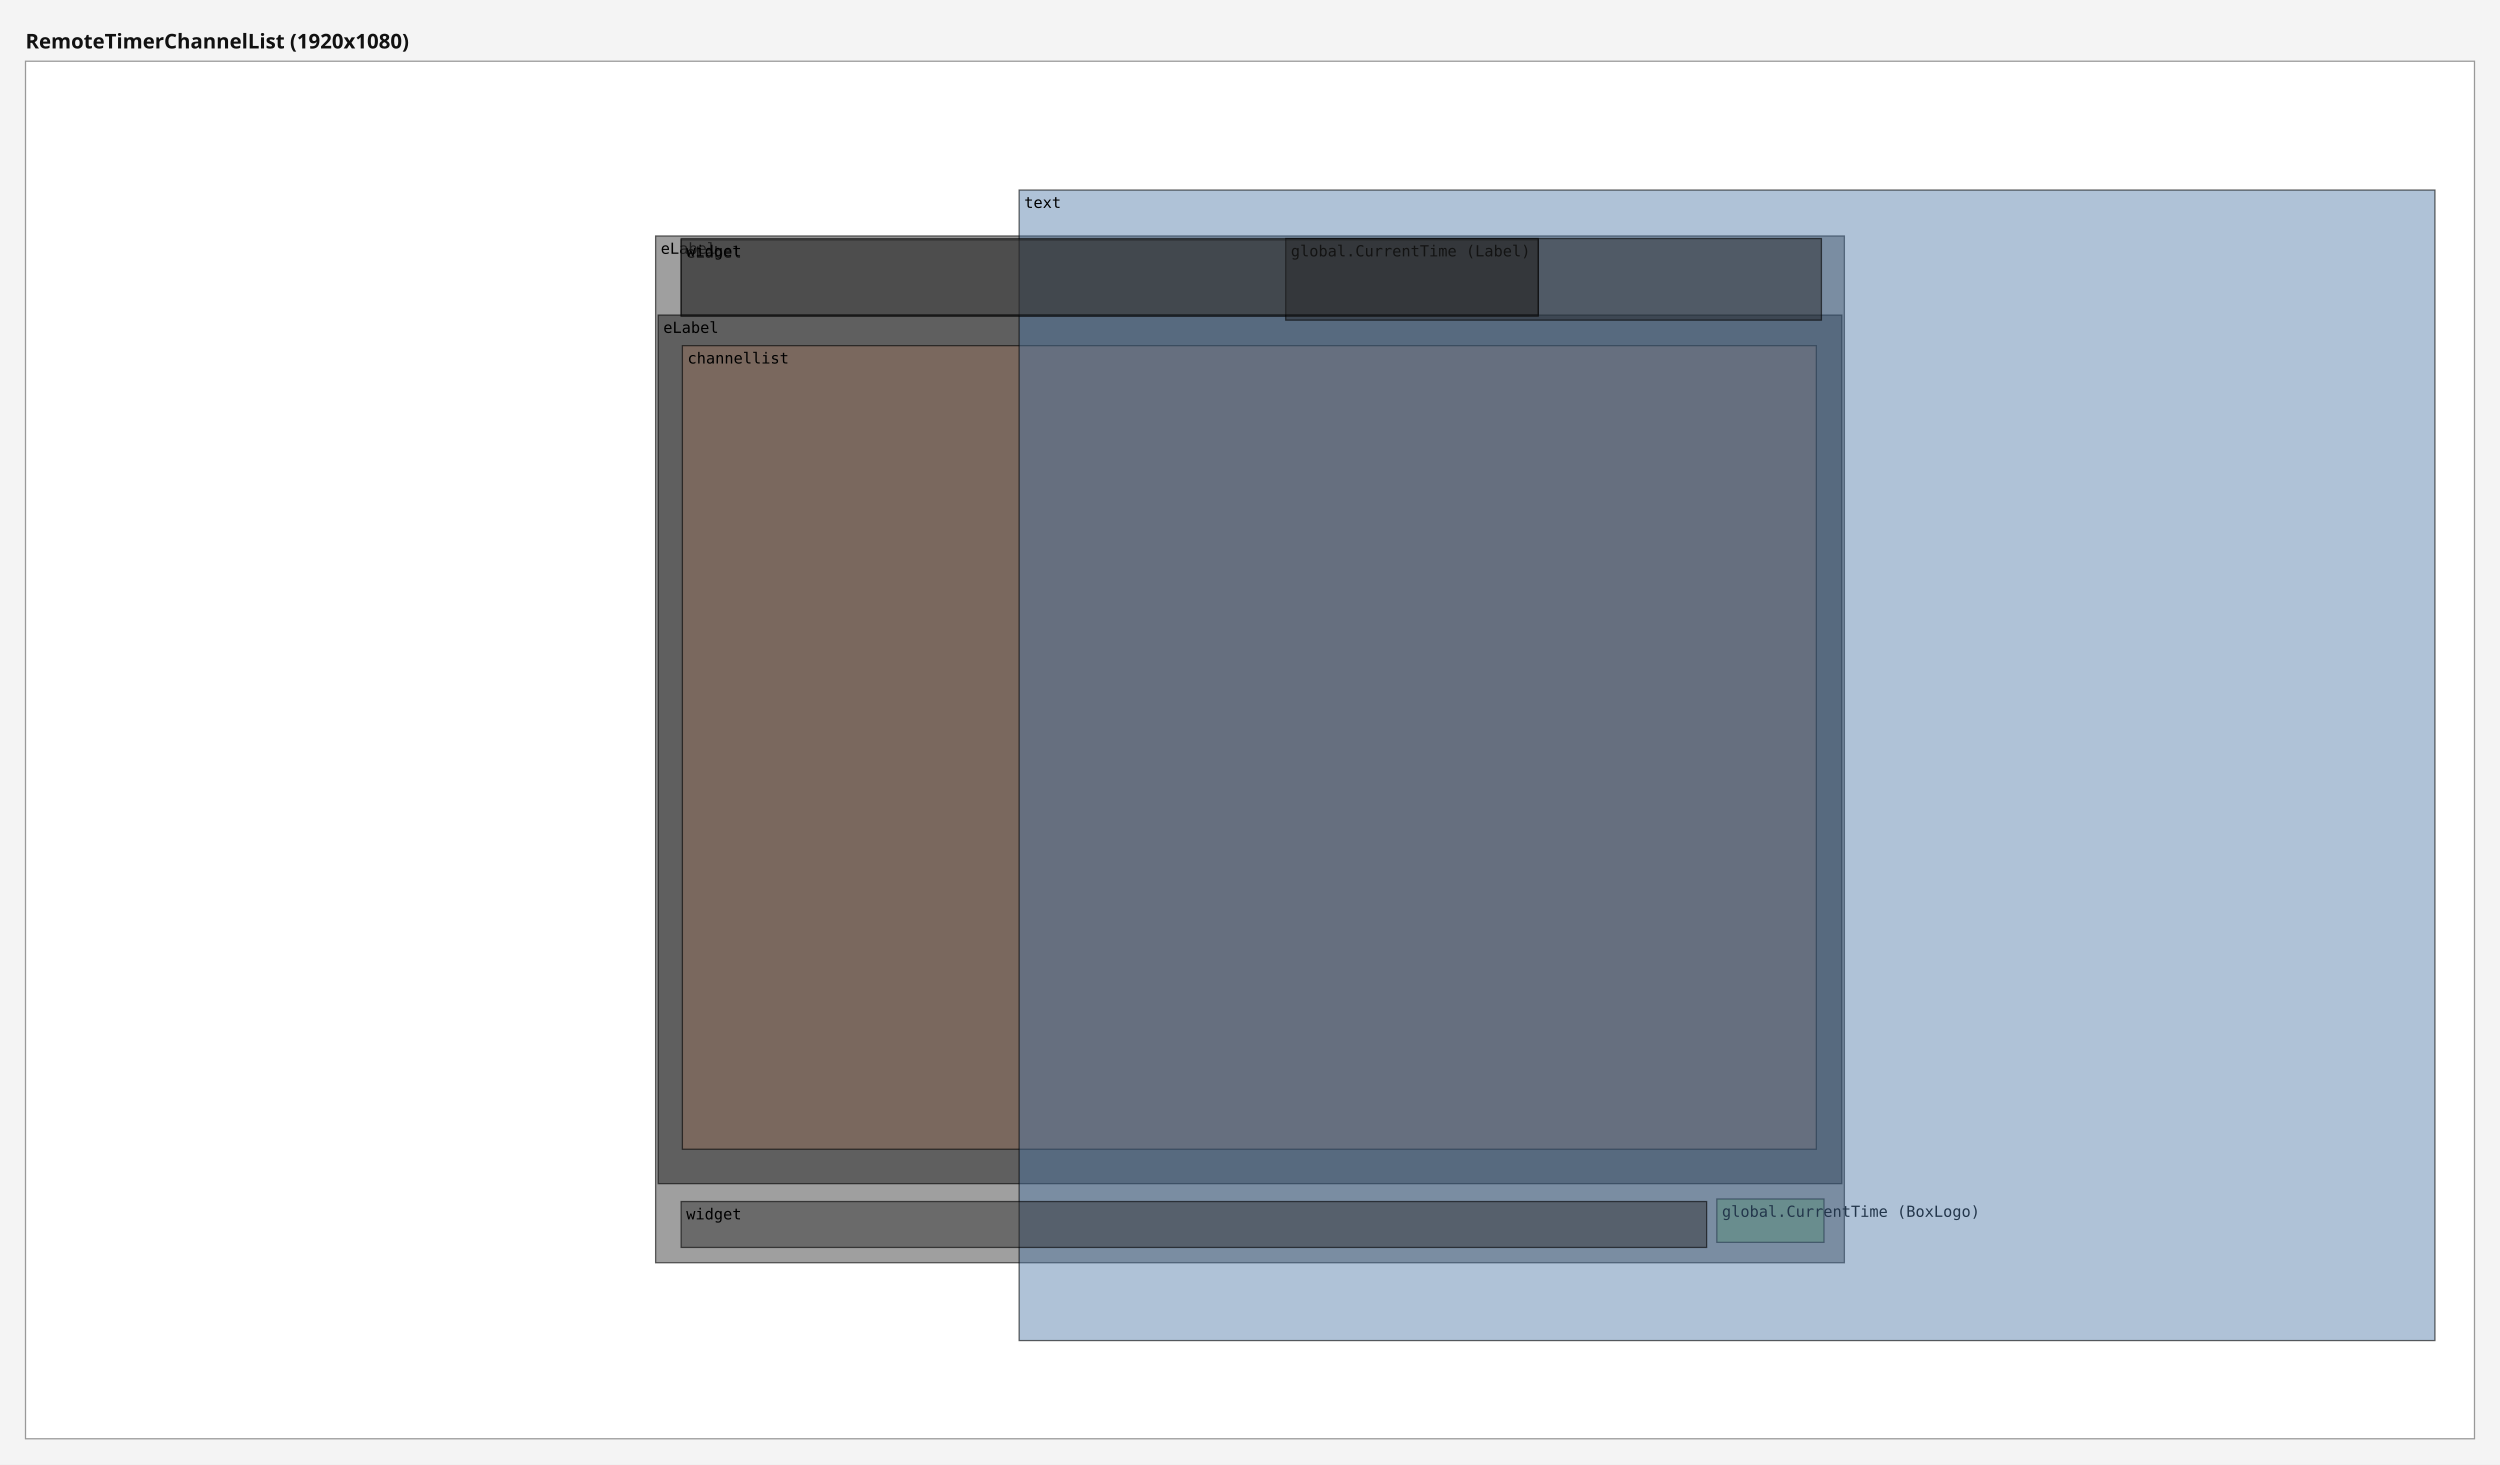
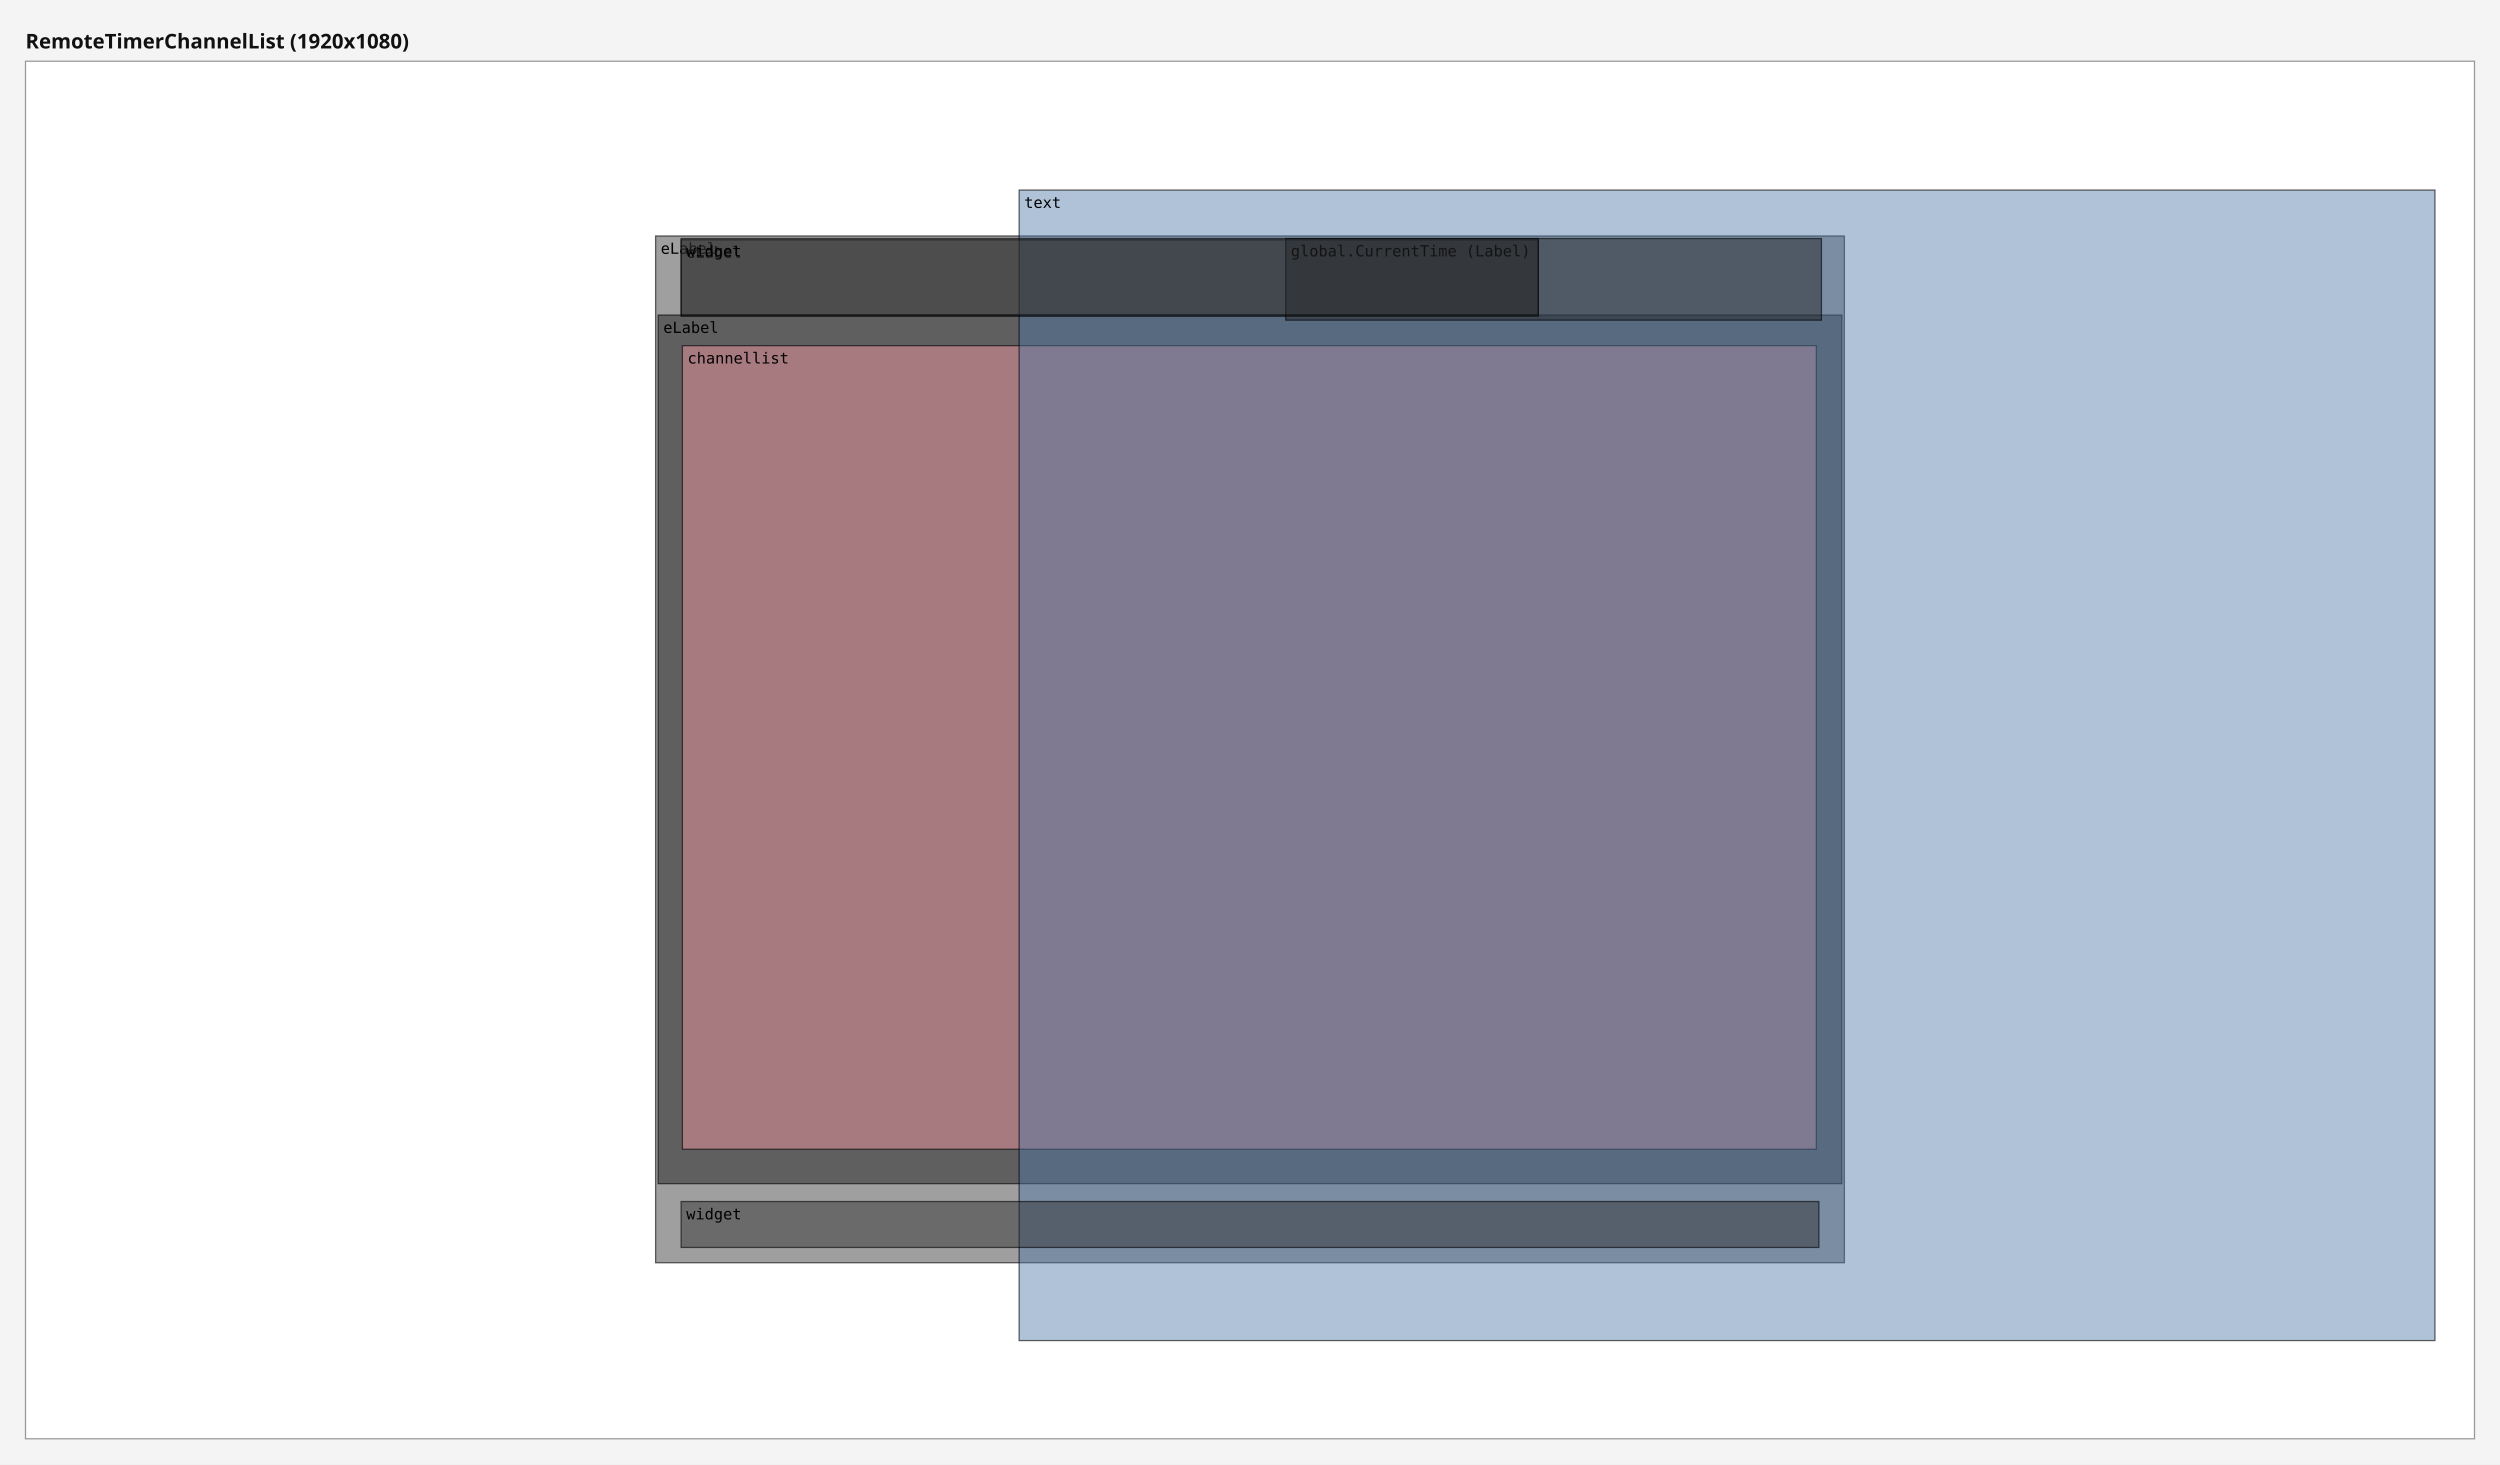
<svg xmlns="http://www.w3.org/2000/svg" width="1960" height="1148" viewBox="0 0 1960 1148">
  <rect x="0" y="0" width="1960" height="1148" fill="#f4f4f4" />
  <text x="20" y="38" font-family="sans-serif" font-size="16" font-weight="bold" fill="#111111">RemoteTimerChannelList (1920x1080)</text>
  <g data-screen="0" transform="translate(20,48)">
    <rect x="0" y="0" width="1920" height="1080" fill="#ffffff" stroke="#999999" stroke-width="1" />
    <g>
      <rect data-ref="0:1" x="494" y="137" width="932" height="805" fill="#2c2c2c" fill-opacity="0.45" stroke="#000000" stroke-opacity="0.6" stroke-width="1" />
      <text x="498" y="151" font-family="monospace" font-size="12" fill="#000000">eLabel</text>
    </g>
    <g>
      <rect data-ref="0:2" x="496" y="199" width="928" height="681" fill="#121212" fill-opacity="0.45" stroke="#000000" stroke-opacity="0.6" stroke-width="1" />
      <text x="500" y="213" font-family="monospace" font-size="12" fill="#000000">eLabel</text>
    </g>
    <g>
-       <rect data-ref="0:4" x="1326" y="892" width="84" height="34" fill="#59a14f" fill-opacity="0.45" stroke="#000000" stroke-opacity="0.6" stroke-width="1" />
-       <text x="1330" y="906" font-family="monospace" font-size="12" fill="#000000">global.CurrentTime (BoxLogo)</text>
-     </g>
-     <g>
-       <rect data-ref="0:8" x="515" y="223" width="889" height="630" fill="#9c755f" fill-opacity="0.45" stroke="#000000" stroke-opacity="0.6" stroke-width="1" />
+       <rect data-ref="0:7" x="515" y="223" width="889" height="630" fill="#ff9da7" fill-opacity="0.45" stroke="#000000" stroke-opacity="0.6" stroke-width="1" />
      <text x="519" y="237" font-family="monospace" font-size="12" fill="#000000">channellist</text>
    </g>
    <g>
      <rect data-ref="0:0" x="779" y="101" width="1110" height="902" fill="#4e79a7" fill-opacity="0.45" stroke="#000000" stroke-opacity="0.6" stroke-width="1" />
      <text x="783" y="115" font-family="monospace" font-size="12" fill="#000000">text</text>
    </g>
    <g>
-       <rect data-ref="0:3" x="514" y="894" width="804" height="36" fill="#2c2c2c" fill-opacity="0.45" stroke="#000000" stroke-opacity="0.6" stroke-width="1" />
+       <rect data-ref="0:3" x="514" y="894" width="892" height="36" fill="#2c2c2c" fill-opacity="0.45" stroke="#000000" stroke-opacity="0.6" stroke-width="1" />
      <text x="518" y="908" font-family="monospace" font-size="12" fill="#000000">widget</text>
    </g>
    <g>
-       <rect data-ref="0:6" x="514" y="140" width="672" height="60" fill="#2c2c2c" fill-opacity="0.45" stroke="#000000" stroke-opacity="0.6" stroke-width="1" />
+       <rect data-ref="0:5" x="514" y="140" width="672" height="60" fill="#2c2c2c" fill-opacity="0.45" stroke="#000000" stroke-opacity="0.6" stroke-width="1" />
      <text x="518" y="154" font-family="monospace" font-size="12" fill="#000000">eLabel</text>
    </g>
    <g>
-       <rect data-ref="0:5" x="988" y="139" width="420" height="64" fill="#1d1d1d" fill-opacity="0.45" stroke="#000000" stroke-opacity="0.6" stroke-width="1" />
+       <rect data-ref="0:4" x="988" y="139" width="420" height="64" fill="#1d1d1d" fill-opacity="0.45" stroke="#000000" stroke-opacity="0.6" stroke-width="1" />
      <text x="992" y="153" font-family="monospace" font-size="12" fill="#000000">global.CurrentTime (Label)</text>
    </g>
    <g>
-       <rect data-ref="0:7" x="514" y="139" width="672" height="60" fill="#2c2c2c" fill-opacity="0.45" stroke="#000000" stroke-opacity="0.6" stroke-width="1" />
+       <rect data-ref="0:6" x="514" y="139" width="672" height="60" fill="#2c2c2c" fill-opacity="0.45" stroke="#000000" stroke-opacity="0.6" stroke-width="1" />
      <text x="518" y="153" font-family="monospace" font-size="12" fill="#000000">widget</text>
    </g>
  </g>
</svg>
